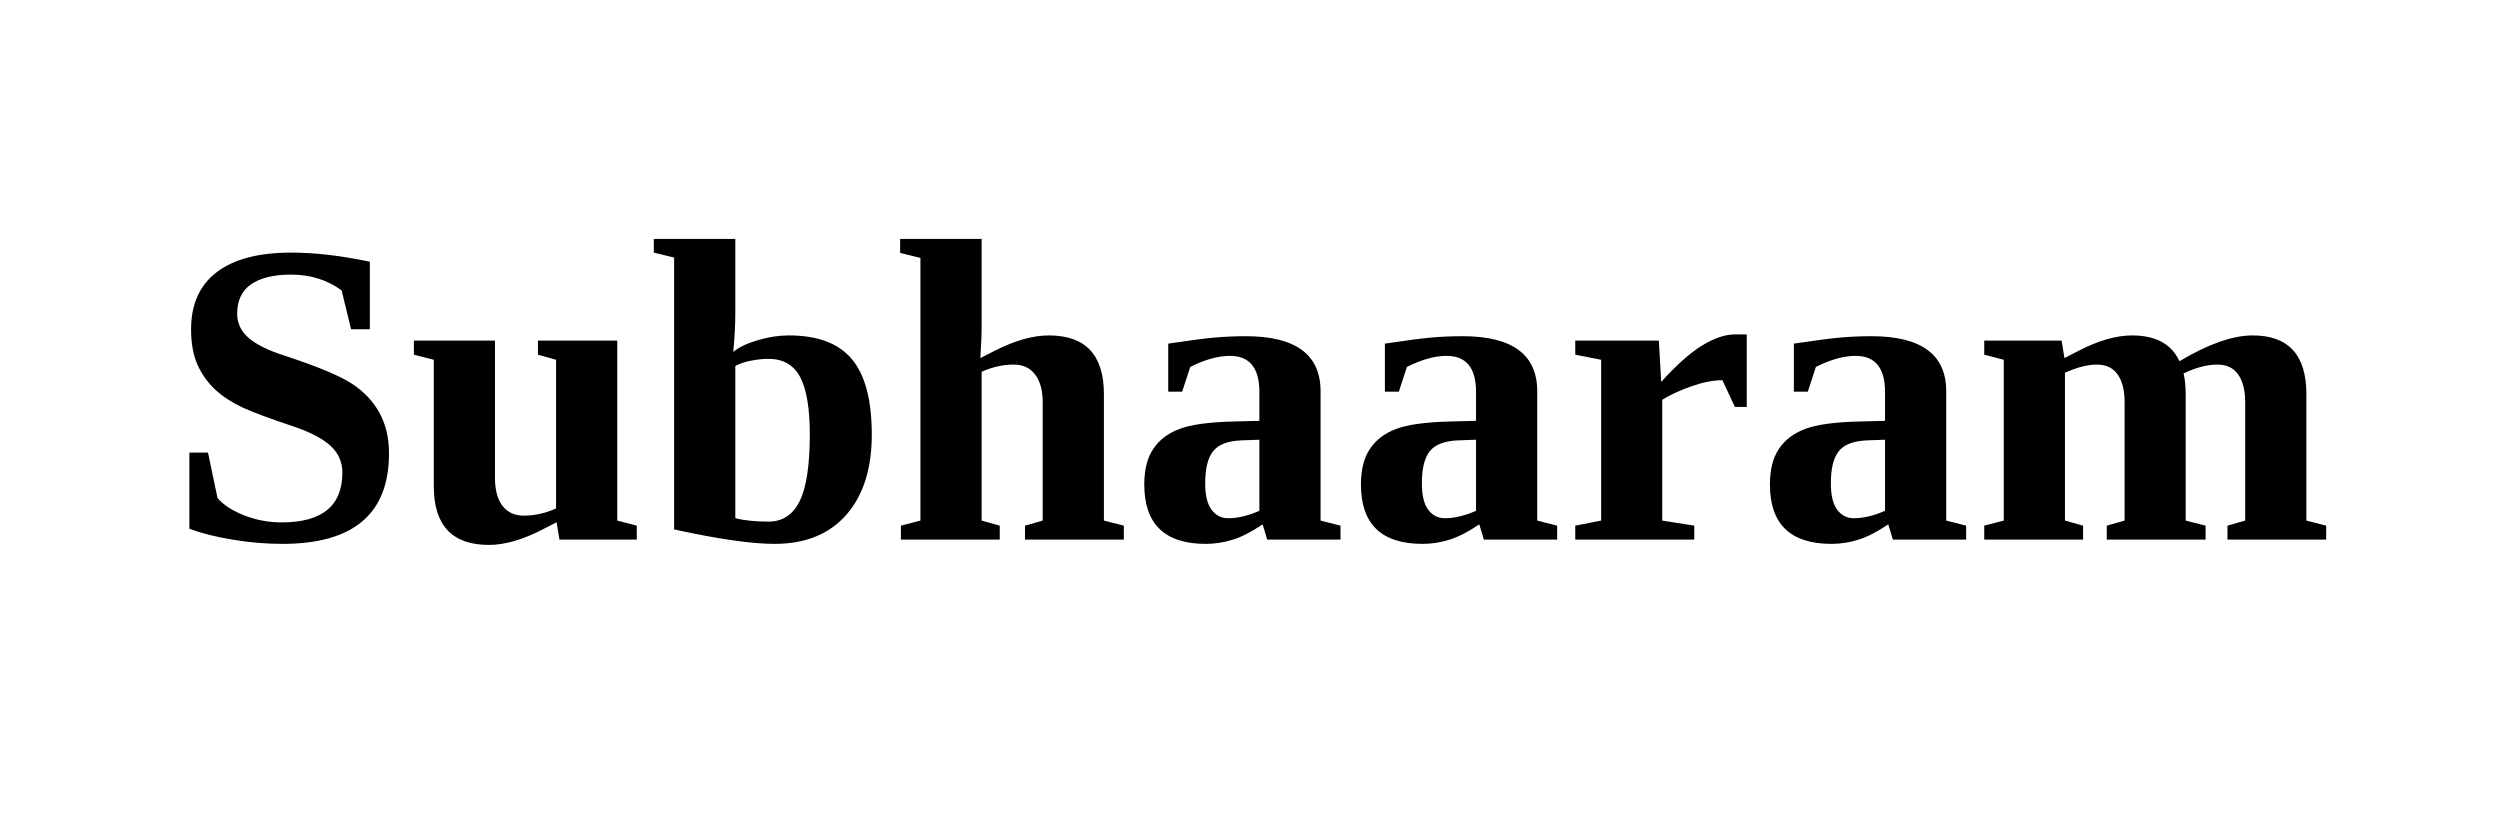
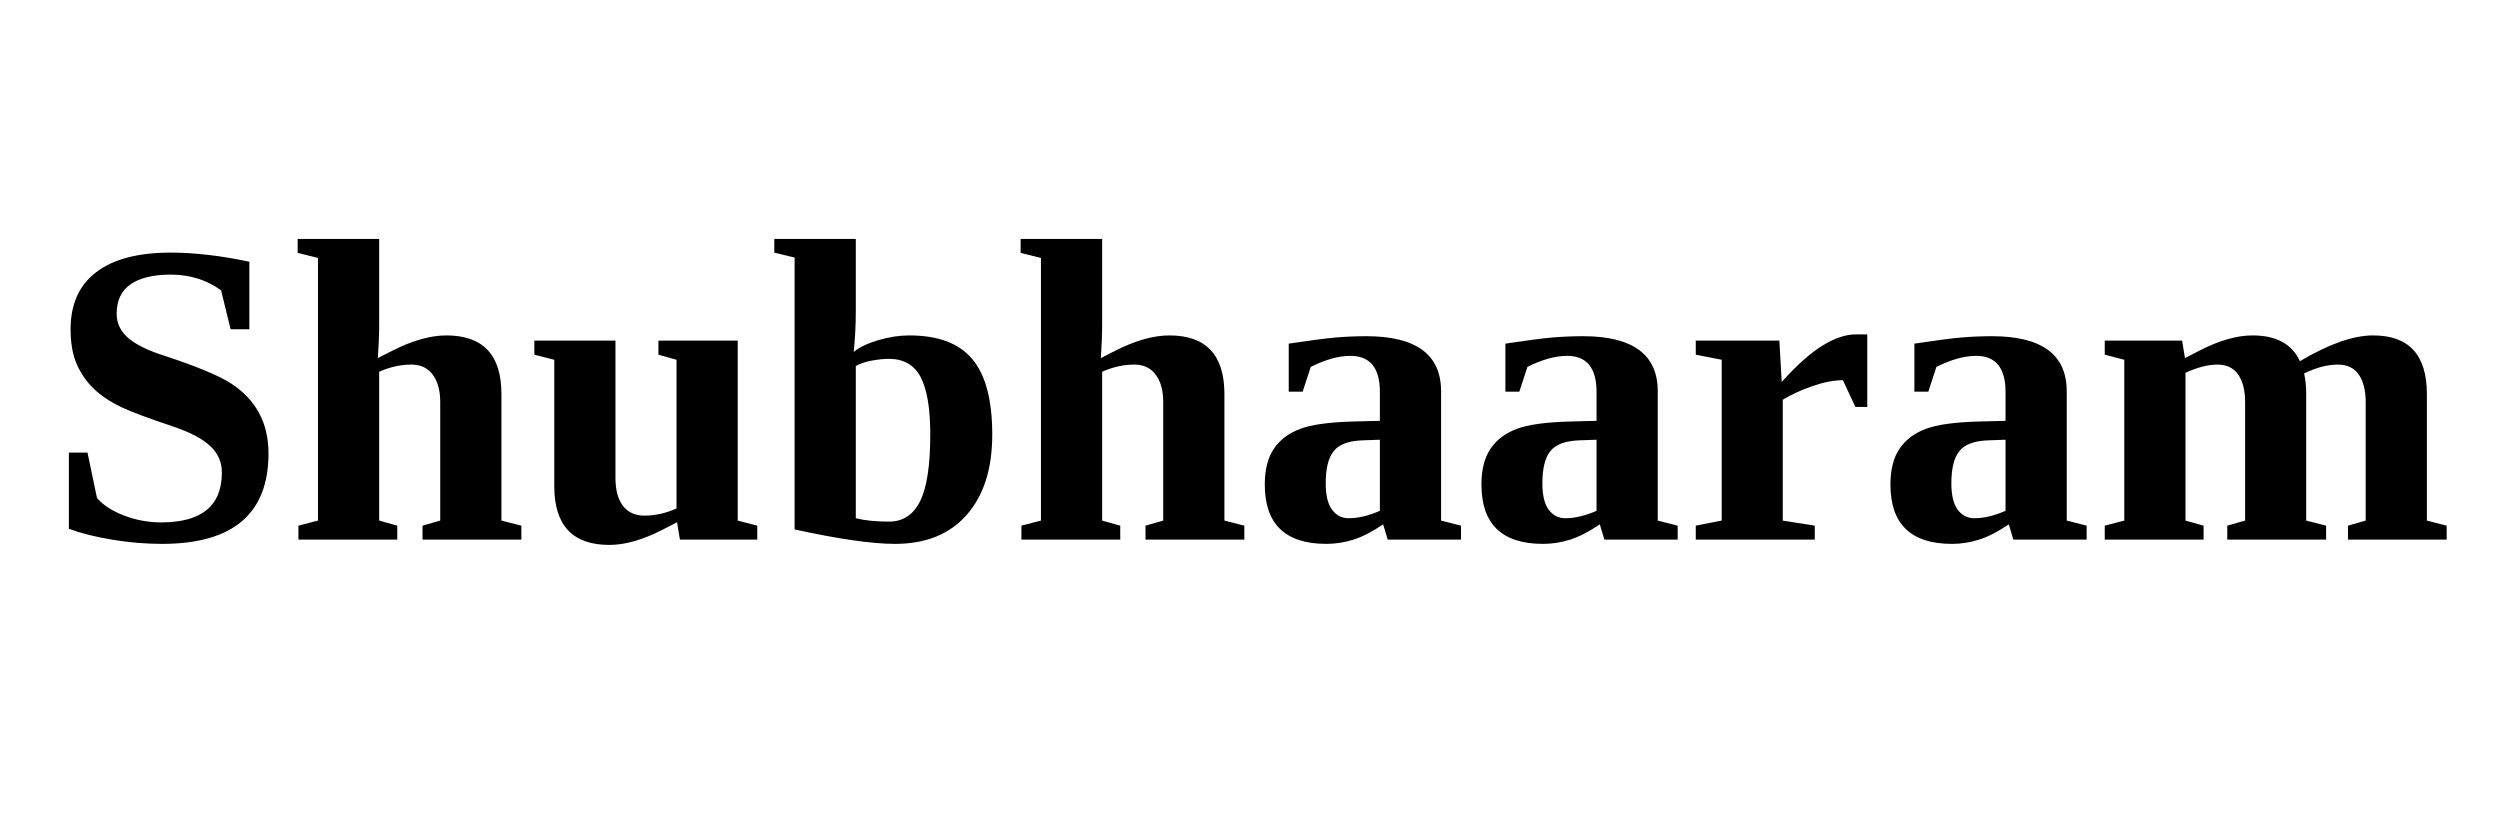
<svg xmlns="http://www.w3.org/2000/svg" width="300" height="100" viewBox="0 0 300 100">
-   <text x="50%" y="50%" font-family="Georgia, 'Times New Roman', serif" font-size="52" font-weight="bold" fill="#000" text-anchor="middle" dominant-baseline="middle">Subhaaram</text>
+   <text x="50%" y="50%" font-family="Georgia, 'Times New Roman', serif" font-size="52" font-weight="bold" fill="#000" text-anchor="middle" dominant-baseline="middle">Shubhaaram</text>
</svg>
